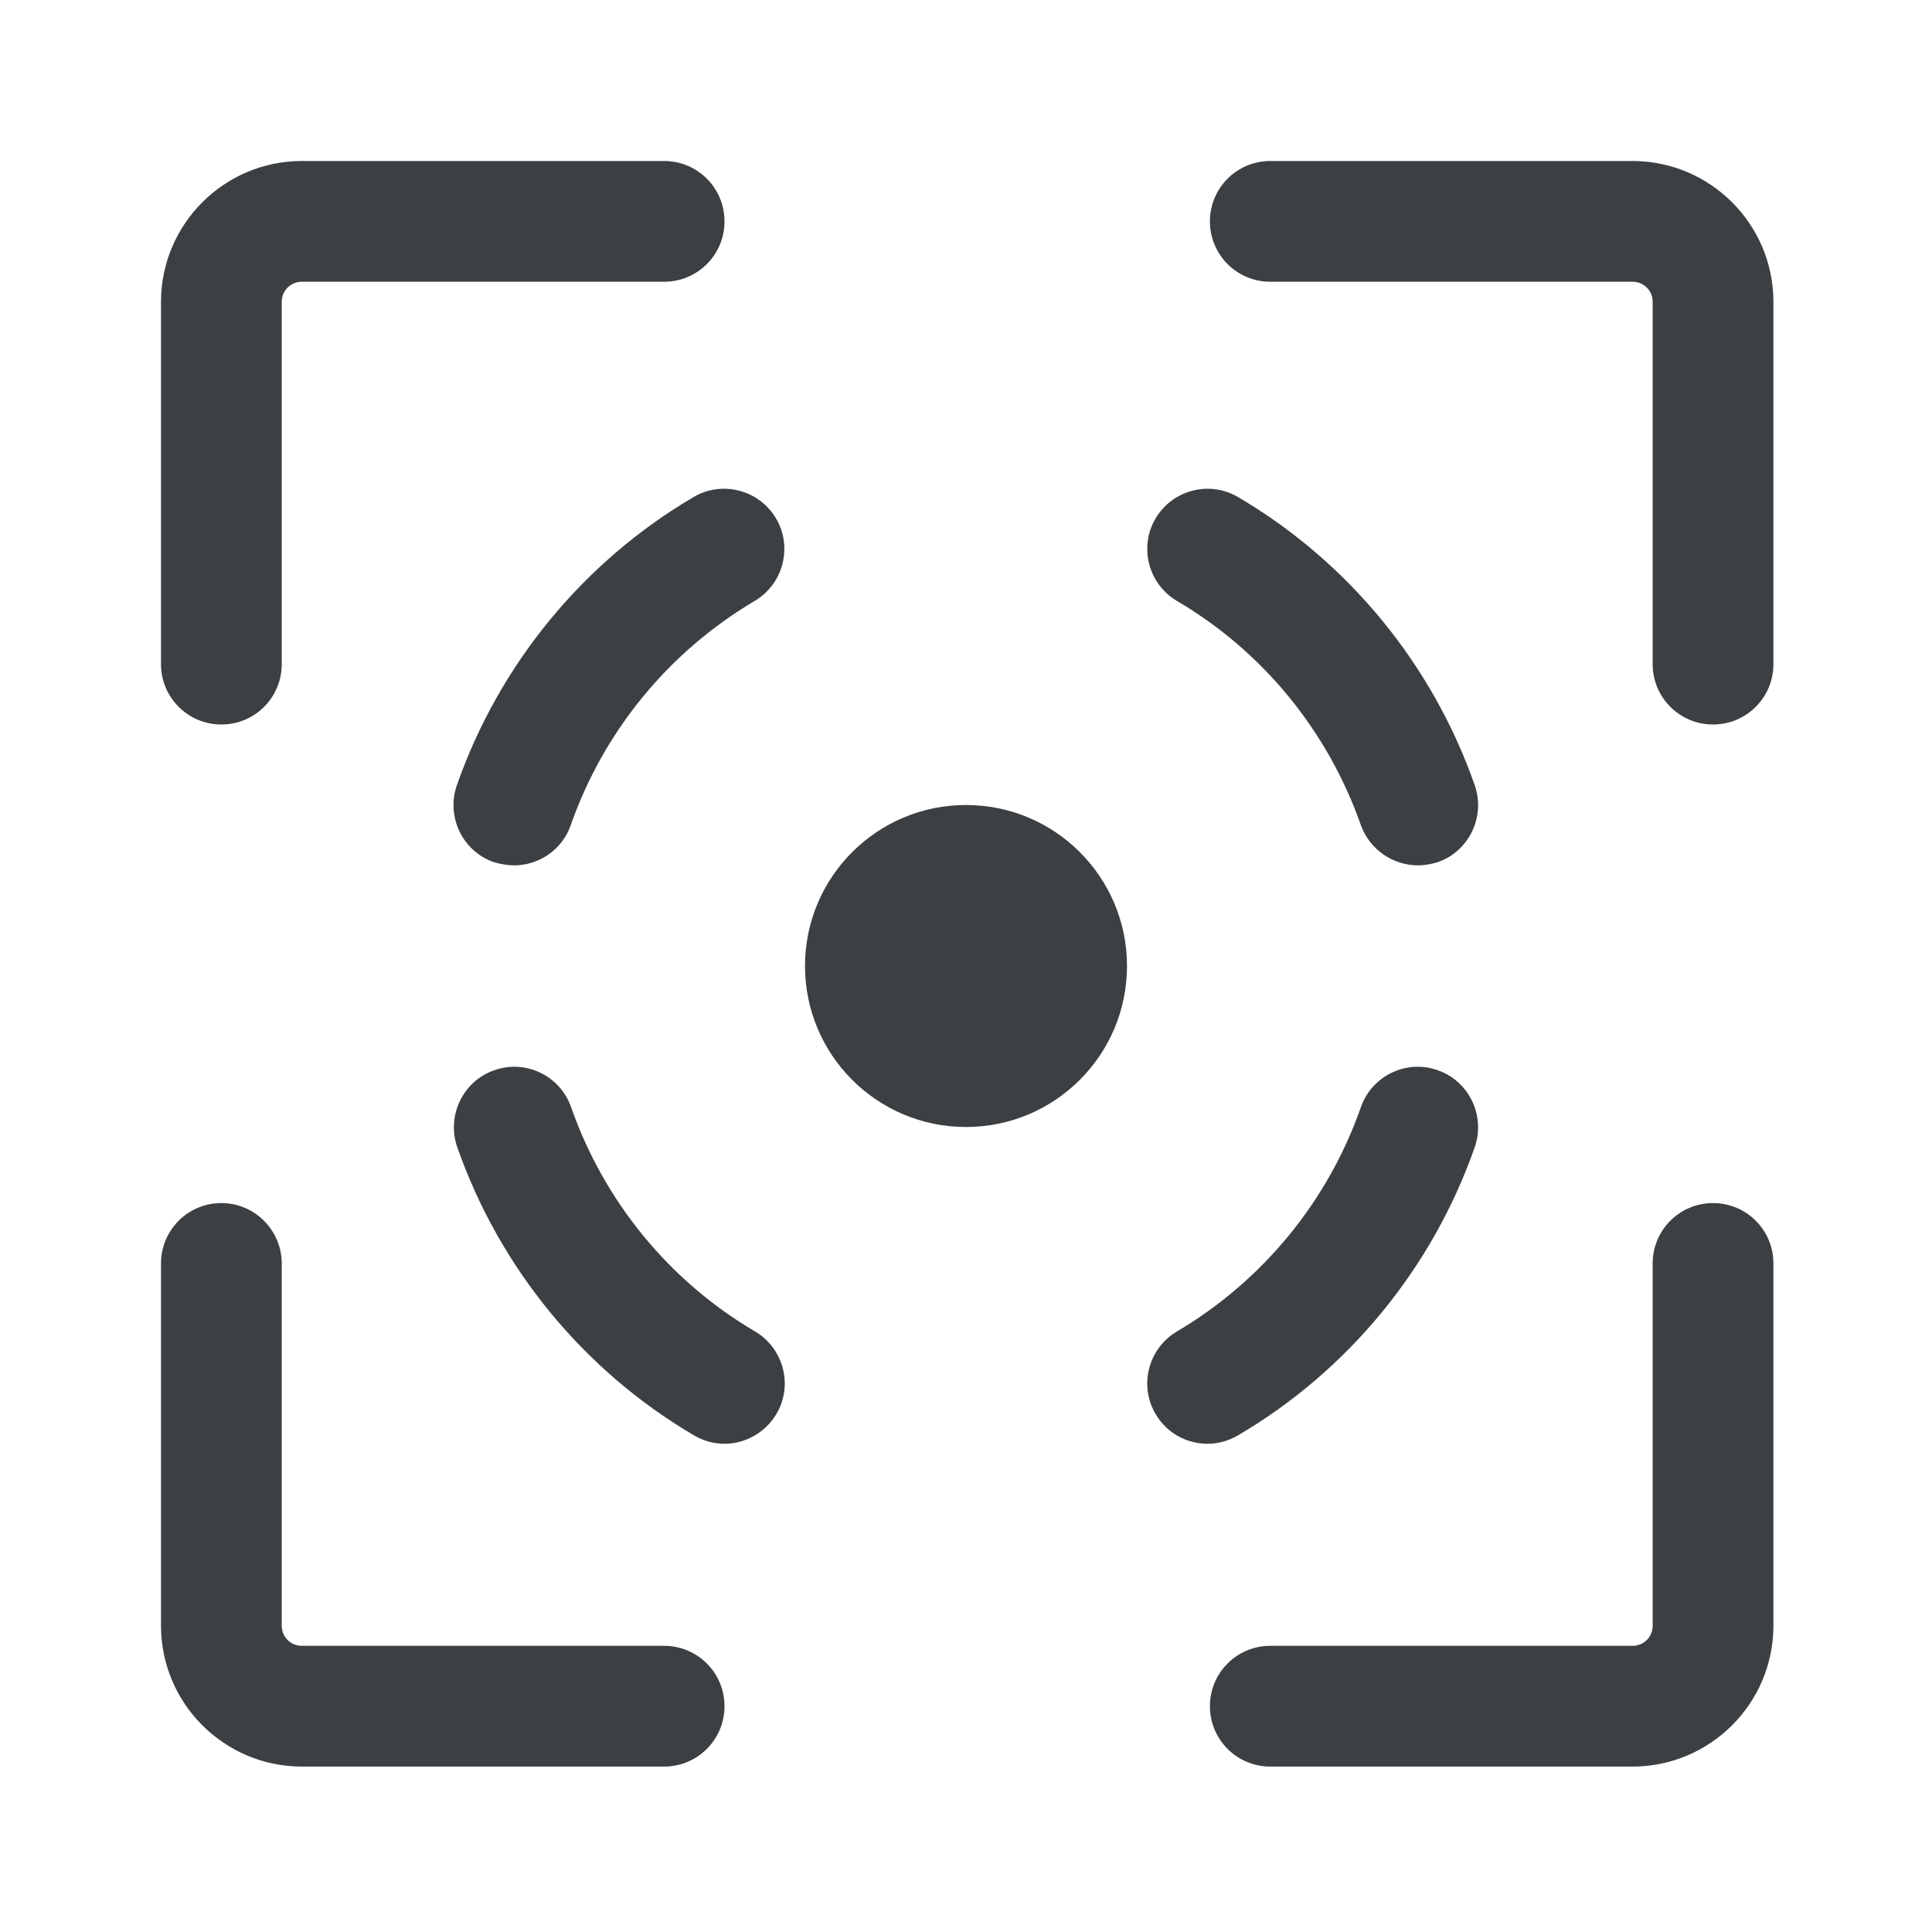
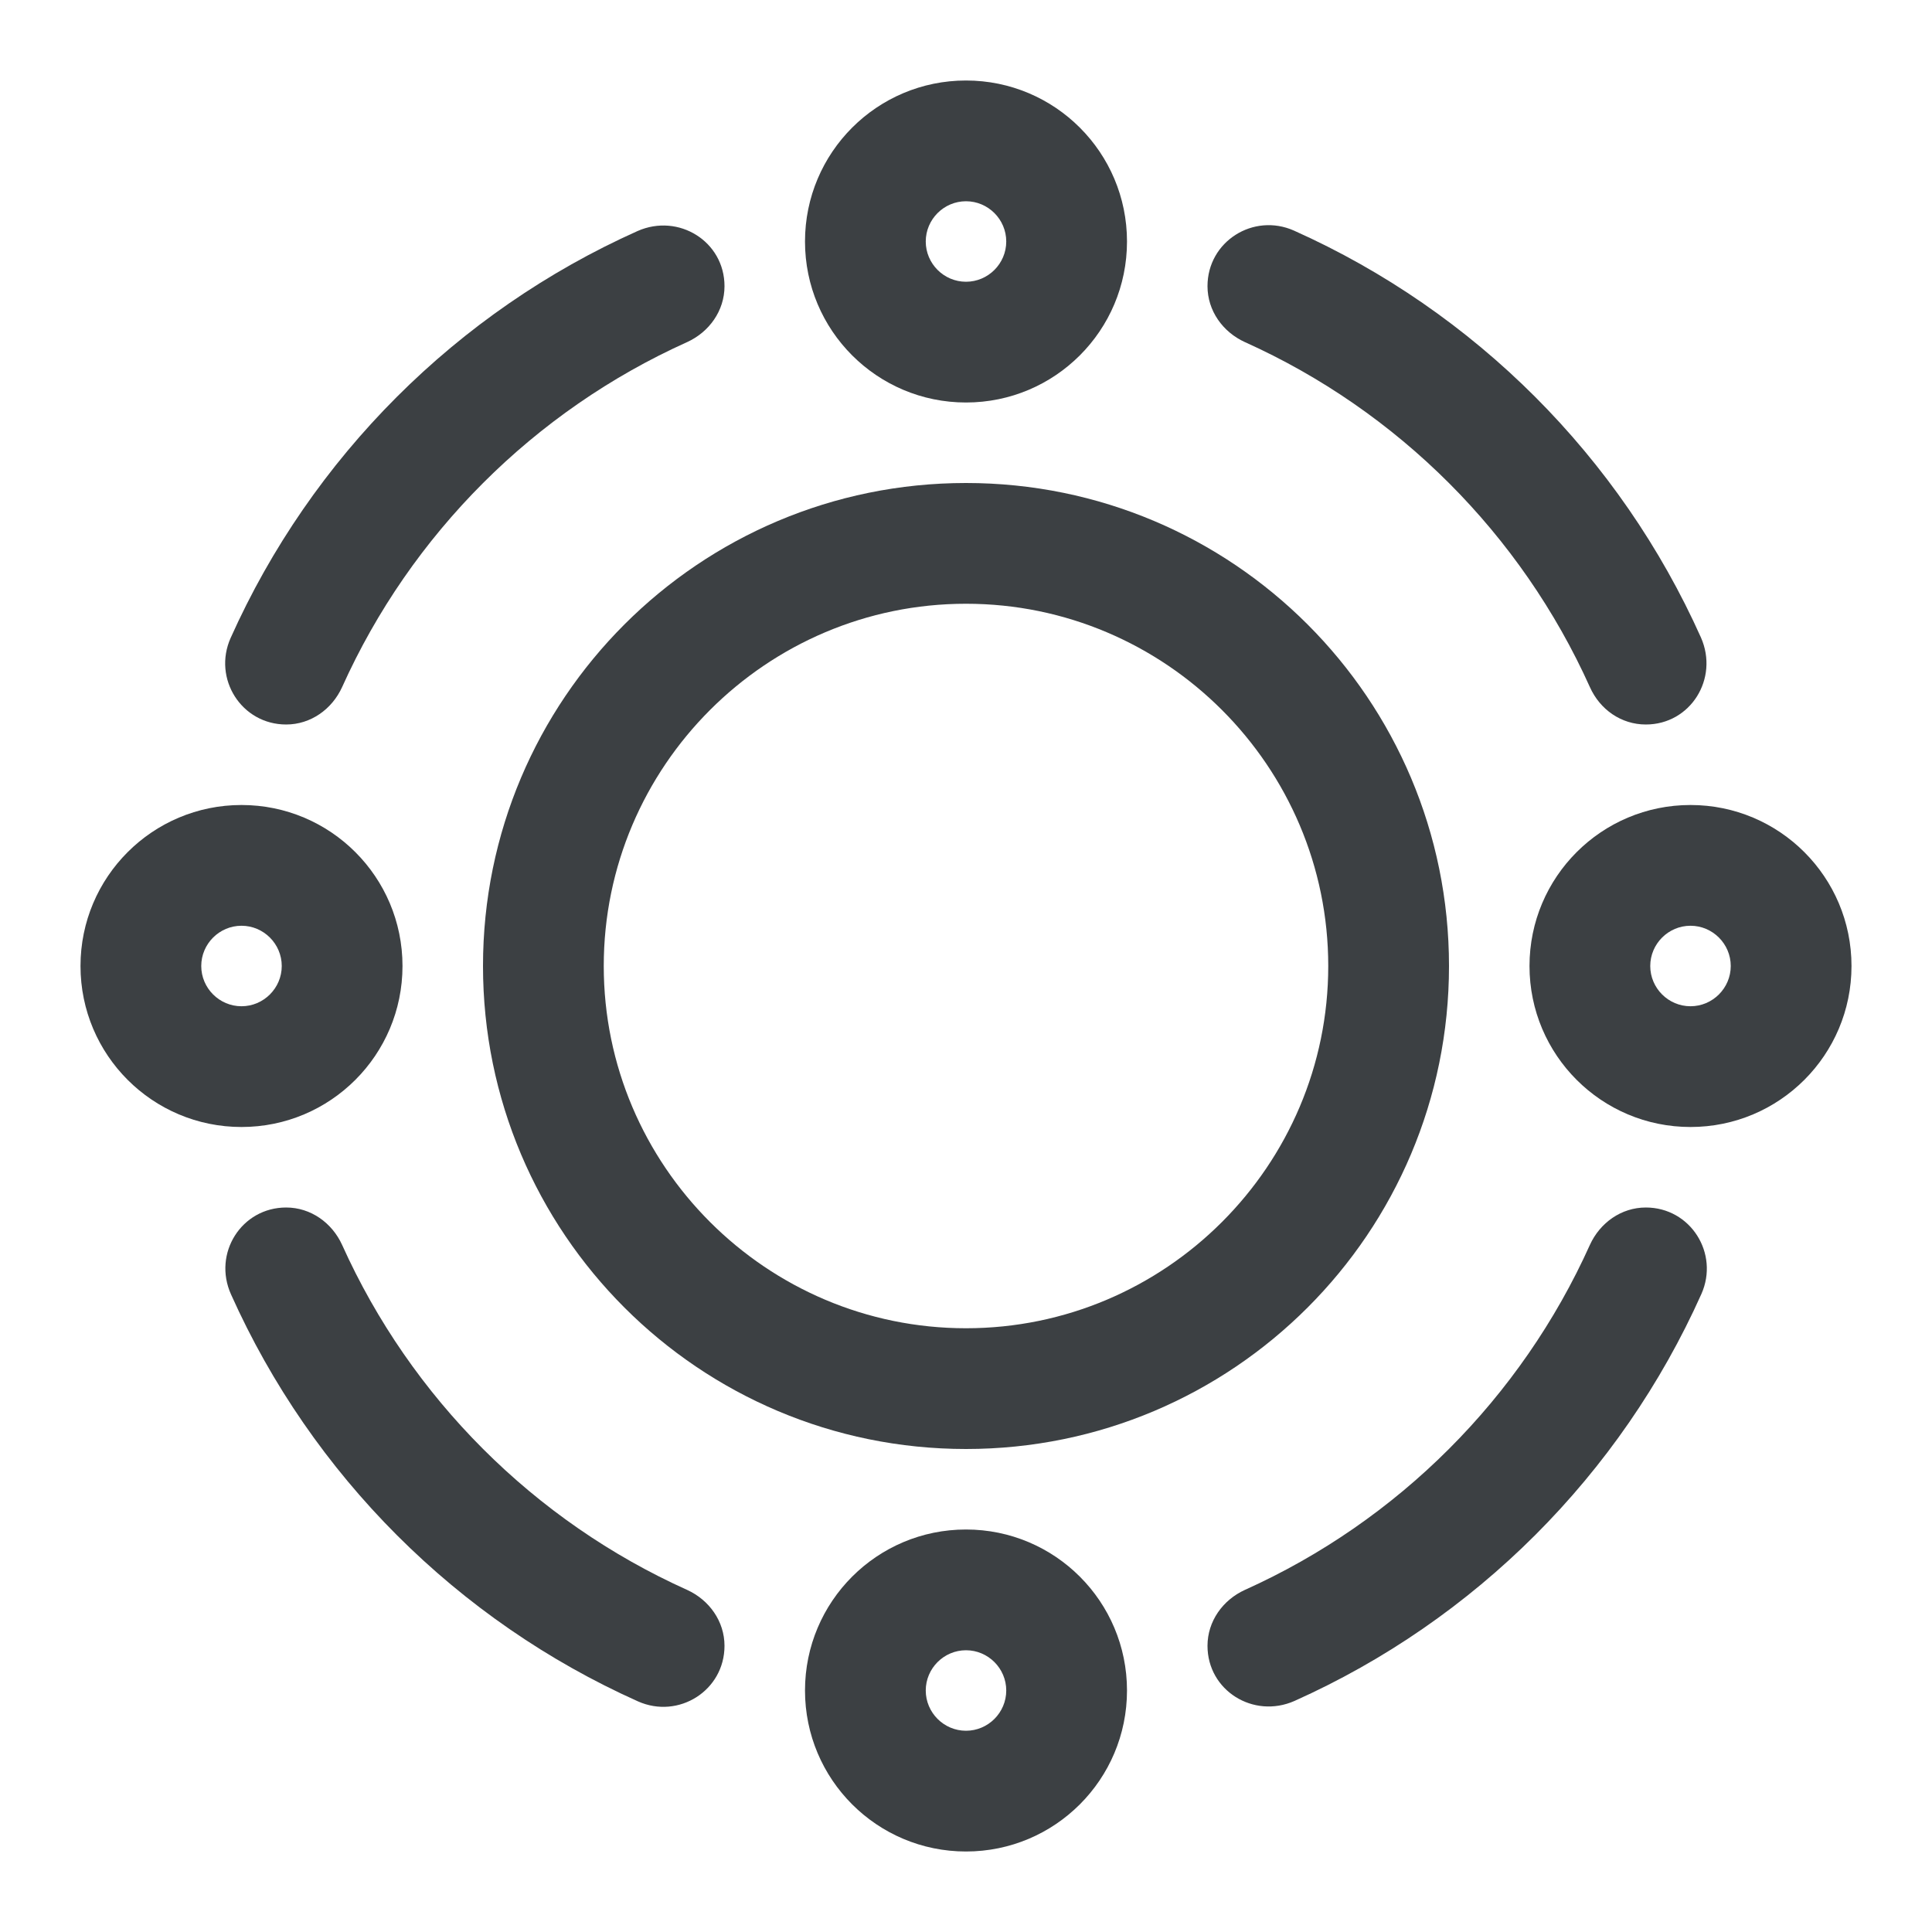
- <svg xmlns="http://www.w3.org/2000/svg" height="24" viewBox="0 0 48 48" width="24" fill="#3c4043">
-   <path d="M5.5,18C4.67,18,4,17.33,4,16.5v-9C4,5.57,5.57,4,7.5,4h9C17.33,4,18,4.67,18,5.5S17.33,7,16.5,7h-9C7.22,7,7,7.22,7,7.5v9 C7,17.33,6.33,18,5.5,18z" />
-   <path d="M42.56,18c-0.83,0-1.5-0.67-1.5-1.5v-9c0-0.28-0.22-0.5-0.5-0.5h-9c-0.83,0-1.5-0.67-1.5-1.5S30.73,4,31.56,4h9 c1.93,0,3.5,1.57,3.5,3.5v9C44.06,17.33,43.39,18,42.56,18z" />
-   <path d="M16.5,43.89h-9c-1.93,0-3.5-1.57-3.5-3.5v-9c0-0.83,0.67-1.5,1.5-1.5S7,30.57,7,31.39v9c0,0.28,0.22,0.5,0.5,0.5h9 c0.83,0,1.5,0.67,1.5,1.5S17.33,43.89,16.5,43.89z" />
-   <path d="M40.56,43.89h-9c-0.83,0-1.5-0.67-1.5-1.5s0.67-1.5,1.5-1.5h9c0.28,0,0.5-0.22,0.5-0.5v-9c0-0.83,0.67-1.5,1.5-1.5 s1.5,0.67,1.5,1.5v9C44.06,42.32,42.49,43.89,40.56,43.89z" />
-   <circle cx="24" cy="24" r="4" />
-   <path d="M12.77,21.5c-0.16,0-0.33-0.03-0.5-0.08c-0.78-0.27-1.19-1.13-0.92-1.91c1.05-3,3.14-5.55,5.88-7.16 c0.71-0.42,1.63-0.18,2.05,0.53c0.42,0.71,0.18,1.63-0.53,2.05c-2.13,1.26-3.75,3.23-4.57,5.57C13.97,21.11,13.39,21.5,12.77,21.5z" />
-   <path d="M35.23,21.5c-0.62,0-1.2-0.39-1.42-1c-0.82-2.34-2.44-4.32-4.57-5.57c-0.71-0.42-0.95-1.34-0.53-2.05 c0.42-0.71,1.34-0.95,2.05-0.53c2.74,1.61,4.83,4.16,5.88,7.16c0.27,0.78-0.14,1.64-0.92,1.91C35.56,21.47,35.39,21.5,35.23,21.5z" />
-   <path d="M18,35.87c-0.26,0-0.52-0.07-0.76-0.21c-2.74-1.61-4.83-4.16-5.88-7.16c-0.27-0.78,0.14-1.64,0.92-1.91 c0.78-0.28,1.64,0.14,1.91,0.92c0.82,2.34,2.44,4.32,4.57,5.57c0.71,0.42,0.95,1.34,0.53,2.05C19.01,35.6,18.51,35.87,18,35.87z" />
-   <path d="M30,35.87c-0.51,0-1.01-0.26-1.29-0.74c-0.42-0.71-0.18-1.63,0.53-2.05c2.13-1.26,3.75-3.23,4.57-5.57 c0.27-0.78,1.13-1.2,1.91-0.92c0.78,0.27,1.19,1.13,0.92,1.91c-1.05,3-3.14,5.55-5.88,7.16C30.52,35.8,30.26,35.87,30,35.87z" />
+ <svg width="48" height="48">
+   <path fill="none" d="M0 0h48v48H0z" />
+   <path fill="#3c4043" d="M12 24c0 6.63 5.37 12 12 12s12-5.37 12-12-5.37-12-12-12S12 17.37 12 24zm21 0c0 4.96-4.04 9-9 9s-9-4.04-9-9 4.04-9 9-9S33 19.04 33 24z" />
+   <path fill="#3c4043" d="M24 10c2.21.0 4-1.79 4-4s-1.79-4-4-4c-2.21.0-4 1.79-4 4S21.79 10 24 10zm0-5c.55.0 1 .45 1 1s-.45 1-1 1-1-.45-1-1S23.45 5 24 5z" />
+   <path fill="#3c4043" d="M24 38c-2.21.0-4 1.79-4 4 0 2.21 1.79 4 4 4 2.21.0 4-1.79 4-4C28 39.79 26.21 38 24 38zm0 5c-.55.0-1-.45-1-1s.45-1 1-1 1 .45 1 1S24.55 43 24 43z" />
+   <path fill="#3c4043" d="M42 20c-2.21.0-4 1.79-4 4 0 2.21 1.79 4 4 4s4-1.79 4-4C46 21.79 44.21 20 42 20zm0 5c-.55.0-1-.45-1-1s.45-1 1-1 1 .45 1 1S42.55 25 42 25z" />
+   <path fill="#3c4043" d="M10 24c0-2.21-1.79-4-4-4s-4 1.79-4 4c0 2.21 1.79 4 4 4S10 26.21 10 24zM5 24c0-.55.45-1 1-1s1 .45 1 1-.45 1-1 1S5 24.55 5 24z" />
+   <path fill="#3c4043" d="M7.11 18c.61.0 1.14-.38 1.39-.93 1.71-3.8 4.77-6.86 8.57-8.57C17.62 8.25 18 7.72 18 7.11v0c0-1.11-1.14-1.82-2.16-1.37-4.49 2.01-8.1 5.62-10.11 10.11C5.28 16.86 6 18 7.11 18z" />
+   <path fill="#3c4043" d="M30.93 8.5c3.8 1.71 6.86 4.77 8.57 8.57.25.56.78.93 1.39.93 1.11.0 1.82-1.14 1.37-2.16-2.01-4.49-5.62-8.1-10.11-10.11C31.14 5.28 30 6 30 7.11v0C30 7.72 30.38 8.25 30.93 8.5z" />
+   <path fill="#3c4043" d="M40.89 30c-.61.0-1.14.38-1.39.93-1.71 3.8-4.77 6.86-8.57 8.57C30.38 39.75 30 40.28 30 40.89v0c0 1.11 1.14 1.82 2.16 1.37 4.49-2.01 8.1-5.62 10.11-10.11C42.72 31.14 42 30 40.89 30z" />
+   <path fill="#3c4043" d="M17.07 39.5c-3.8-1.71-6.86-4.77-8.57-8.57C8.25 30.38 7.72 30 7.11 30 6 30 5.28 31.14 5.74 32.16c2.01 4.49 5.62 8.1 10.11 10.11C16.86 42.72 18 42 18 40.89v0C18 40.28 17.62 39.75 17.07 39.5z" />
</svg>
